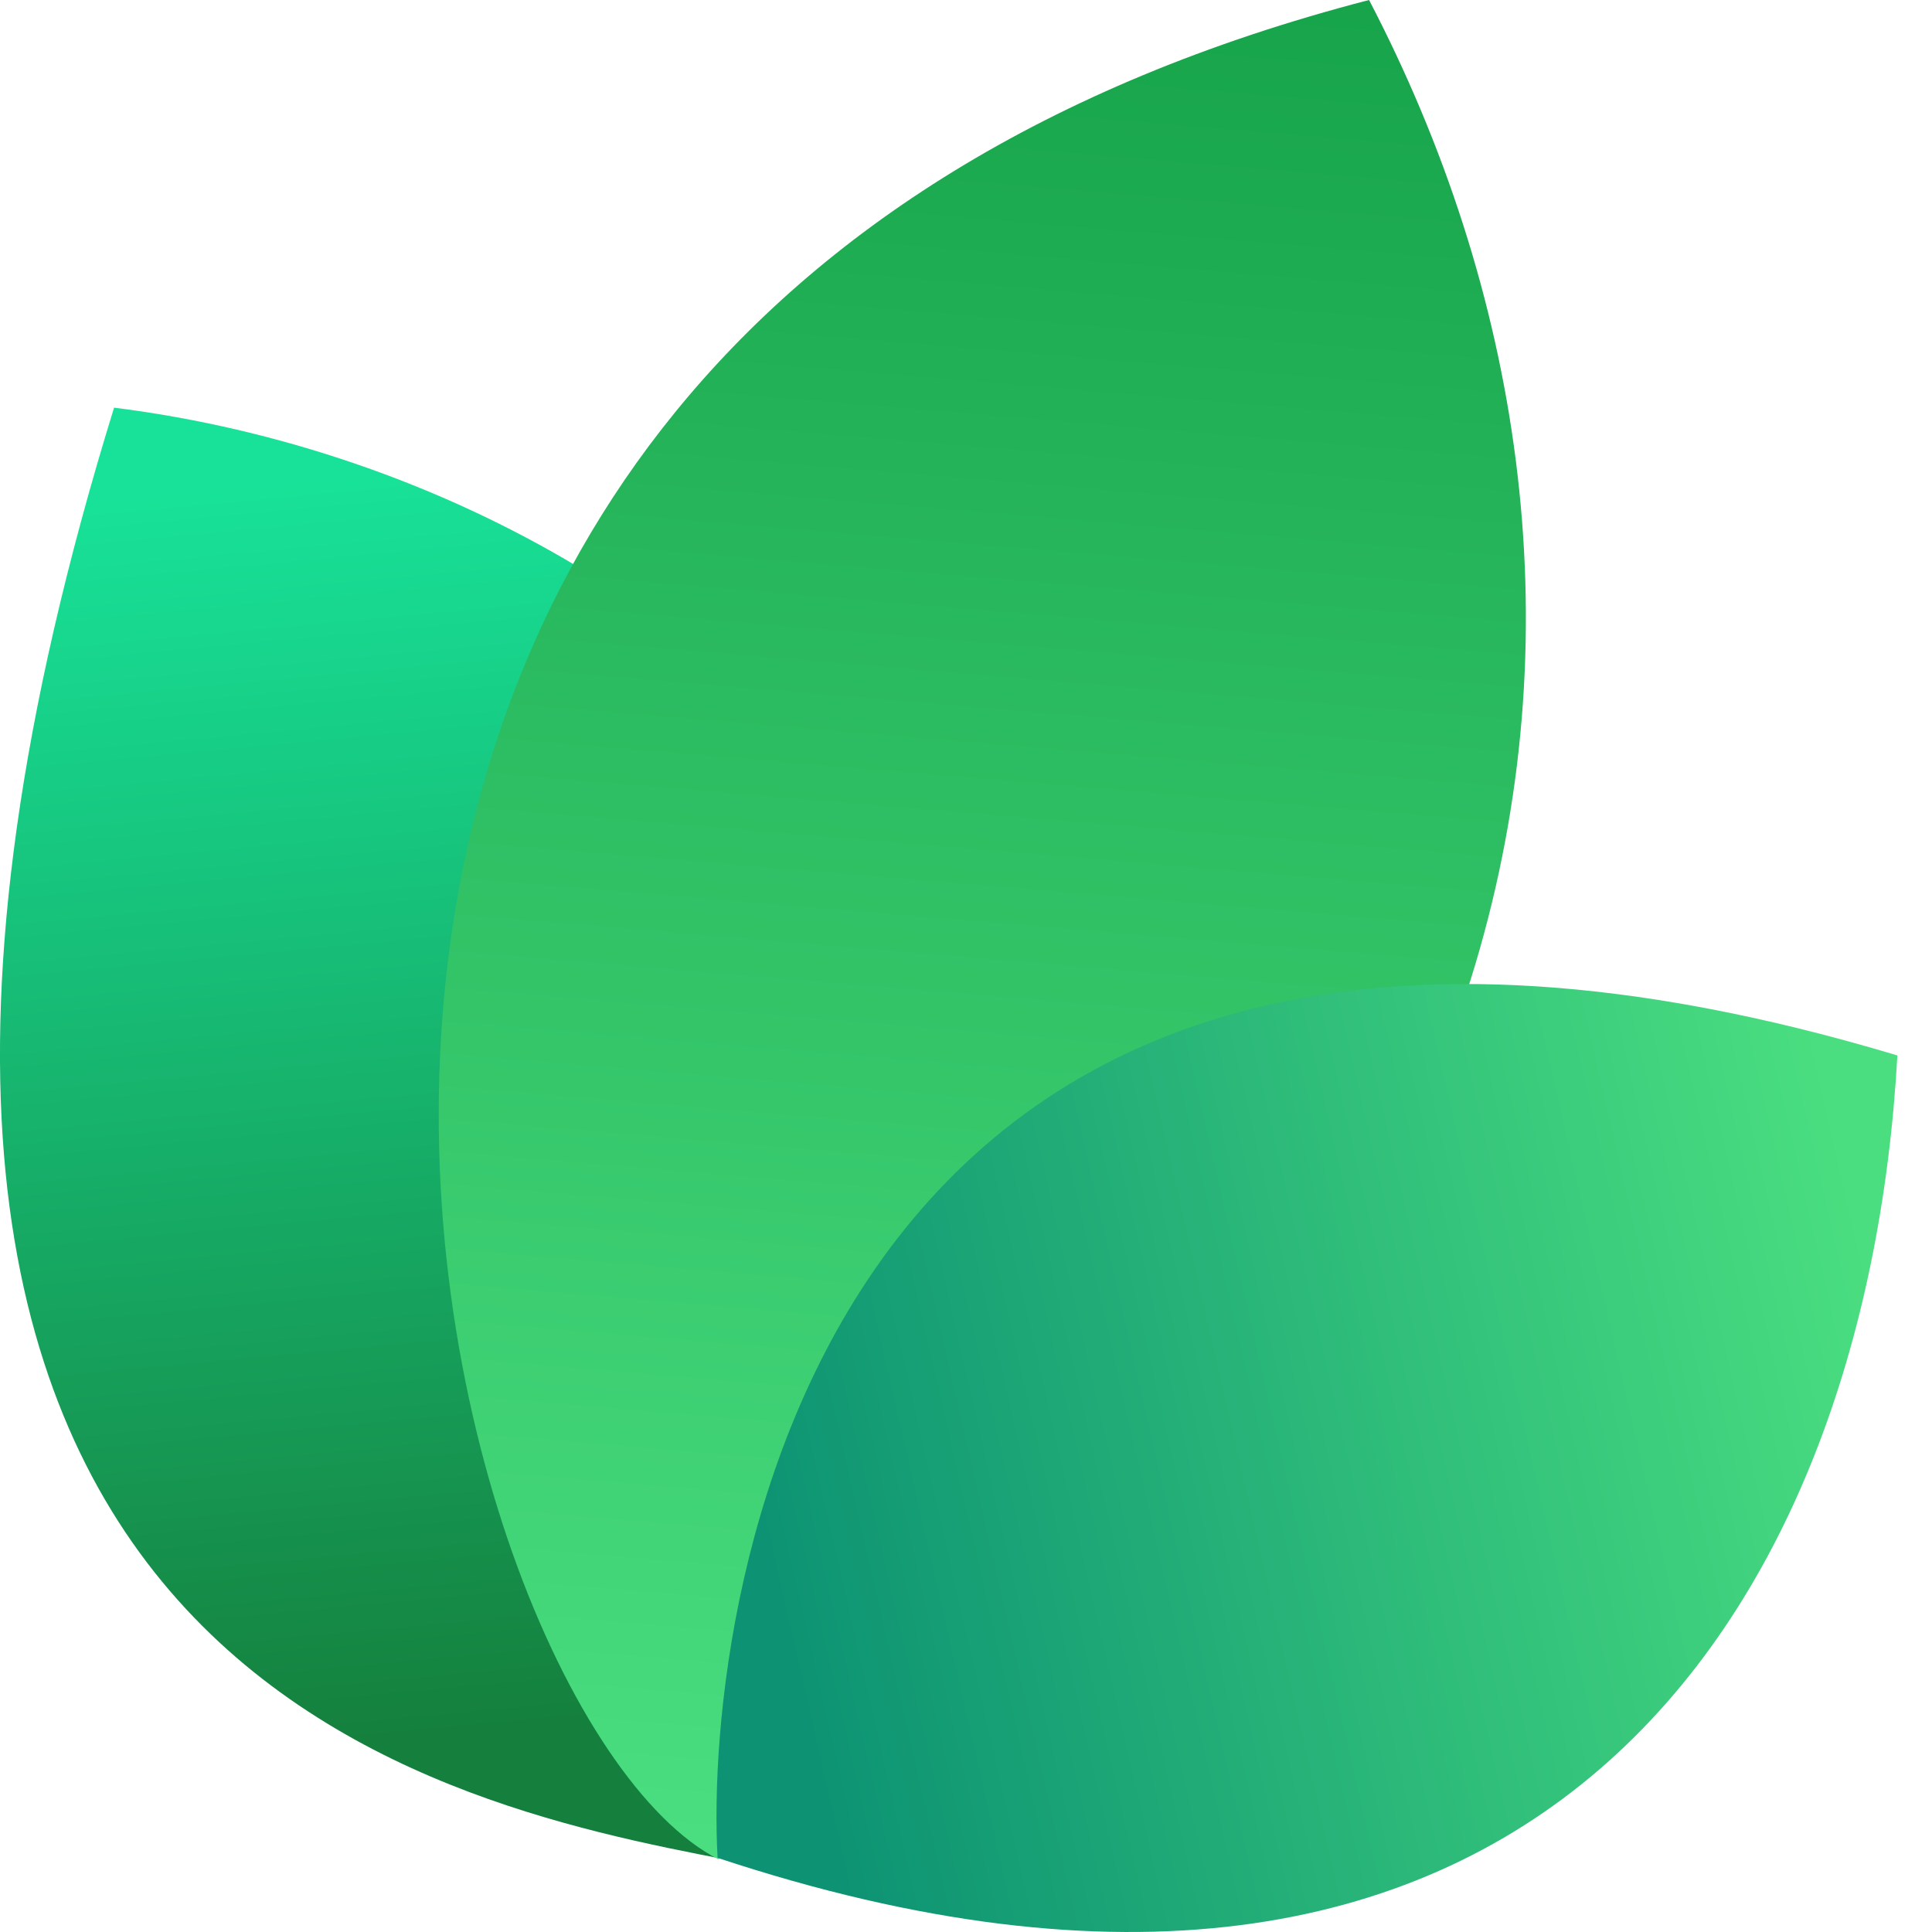
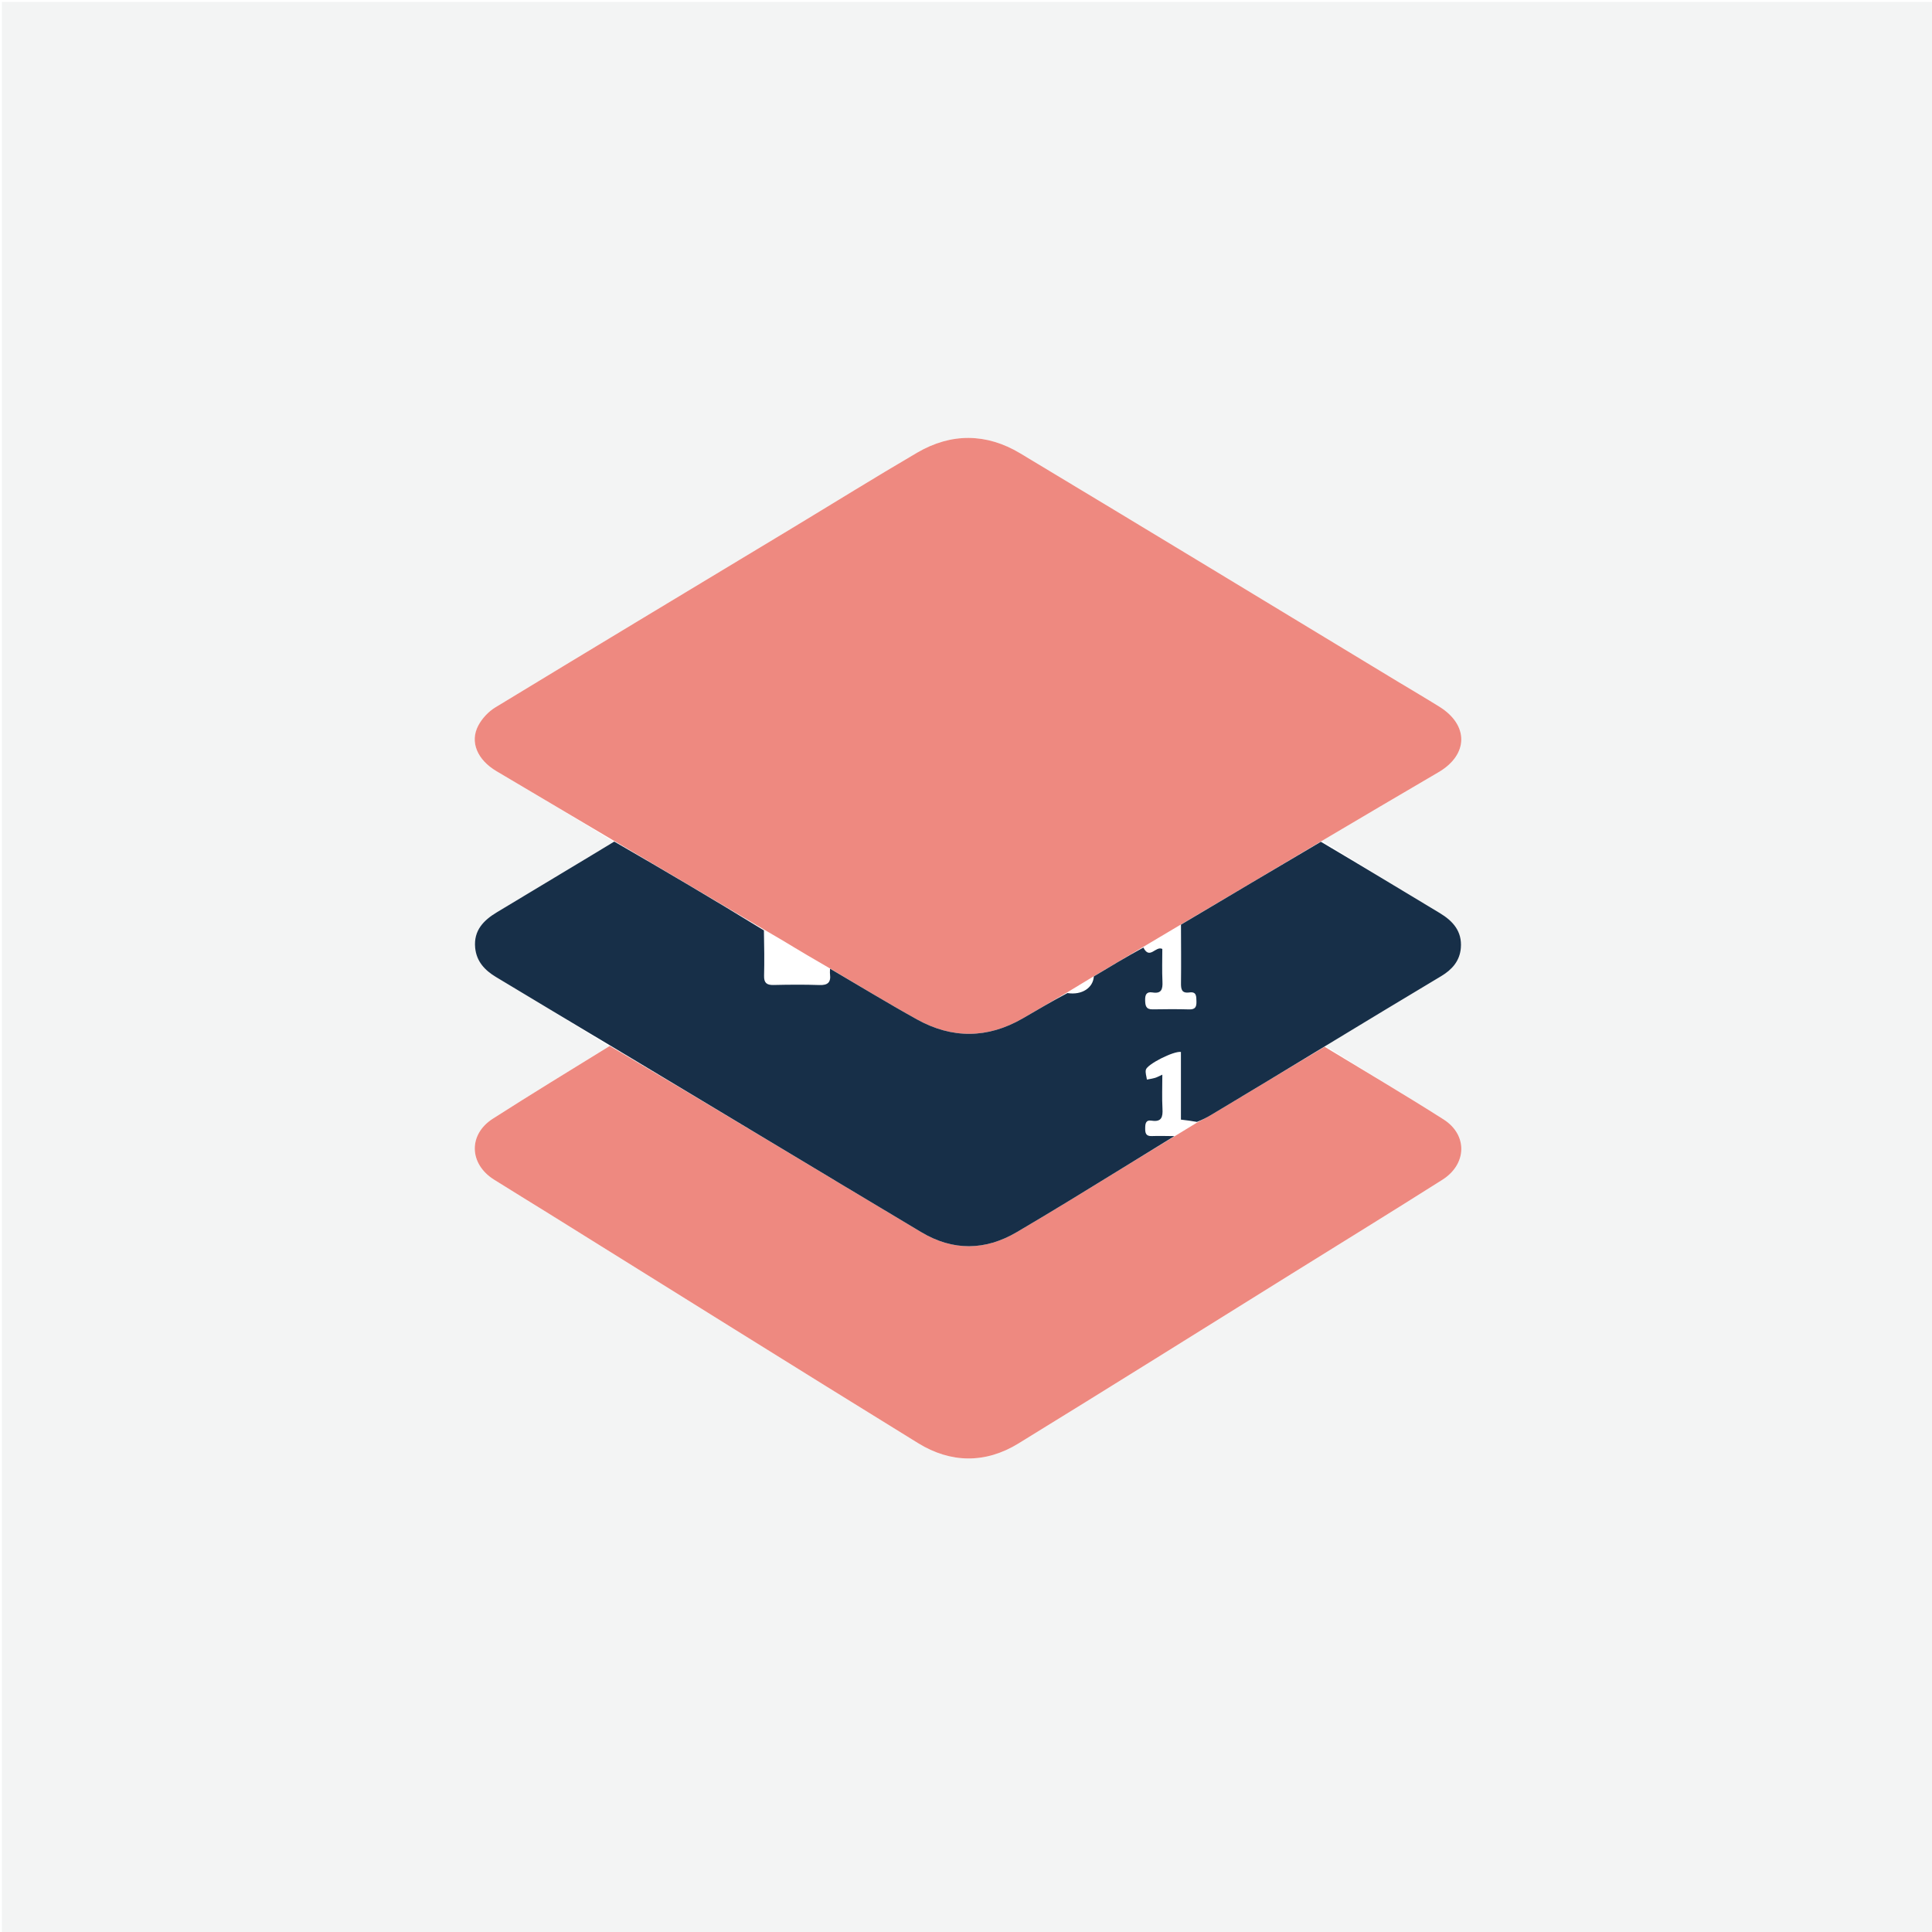
- <svg xmlns="http://www.w3.org/2000/svg" width="24" height="24" viewBox="0 0 24 24" fill="none">
-   <path d="M9.061 23.108C5.268 22.377 -3.391 20.627 1.417 5.064C9.634 6.099 16.973 14.064 9.061 23.108Z" fill="url(#paint0_linear_17557_2021)" />
-   <path d="M8.919 23.094C5.276 21.222 0.784 4.209 17.007 0C20.757 7.193 19.621 16.545 8.919 23.094Z" fill="url(#paint1_linear_17557_2021)" />
-   <path d="M8.914 23.079C8.735 19.882 10.159 9.085 23.57 13.111C23.181 20.123 18.984 26.418 8.914 23.079Z" fill="url(#paint2_linear_17557_2021)" />
-   <defs>
-     <linearGradient id="paint0_linear_17557_2021" x1="3.776" y1="5.916" x2="5.232" y2="21.559" gradientUnits="userSpaceOnUse">
-       <stop stop-color="#18E299" />
-       <stop offset="1" stop-color="#15803D" />
-     </linearGradient>
-     <linearGradient id="paint1_linear_17557_2021" x1="12.171" y1="-0.718" x2="10.19" y2="22.983" gradientUnits="userSpaceOnUse">
-       <stop stop-color="#16A34A" />
-       <stop offset="1" stop-color="#4ADE80" />
-     </linearGradient>
-     <linearGradient id="paint2_linear_17557_2021" x1="23.133" y1="15.353" x2="9.338" y2="18.52" gradientUnits="userSpaceOnUse">
-       <stop stop-color="#4ADE80" />
-       <stop offset="1" stop-color="#0D9373" />
-     </linearGradient>
-   </defs>
+ <svg xmlns="http://www.w3.org/2000/svg" width="32" height="32" viewBox="0 0 1024 1024" fill="none">
+   <path fill="#F3F4F4" d="M501,1025 C334,1025 167.5,1025 1,1025 C1,683.667 1,342.333 1,1 C342.333,1 683.667,1 1025,1 C1025,342.333 1025,683.667 1025,1025 C850.5,1025 676,1025 501,1025 M702.412,554.27 C722.914,541.96 743.414,529.646 763.918,517.34 C769.62,513.918 773.711,509.34 774.283,502.412 C775.011,493.598 770.062,488.13 763.095,483.927 C742.193,471.318 721.291,458.71 700.851,445.514 C721.367,433.44 741.85,421.309 762.409,409.309 C778.279,400.046 778.612,384.379 762.968,374.613 C755.625,370.03 748.145,365.668 740.739,361.187 C674.079,320.85 607.501,280.376 540.709,240.259 C522.901,229.563 504.186,229.359 486.137,239.91 C463.574,253.1 441.382,266.922 419.001,280.425 C366.826,311.902 314.597,343.289 262.528,374.942 C258.875,377.163 255.493,380.801 253.497,384.579 C248.885,393.311 253.064,402.779 263.166,408.748 C284.075,421.102 304.957,433.501 325.274,446.231 C321.302,448.638 317.335,451.055 313.355,453.45 C296.707,463.468 280.058,473.485 263.404,483.493 C256.313,487.754 251.005,493.141 251.835,502.24 C252.501,509.536 256.905,514.247 262.89,517.841 C282.951,529.892 302.993,541.972 322.643,554.589 C302.152,567.348 281.543,579.923 261.214,592.935 C248.14,601.303 248.607,616.895 261.831,625.213 C271.413,631.24 281.089,637.119 290.699,643.1 C356.002,683.745 421.194,724.568 486.668,764.935 C503.901,775.56 522.339,775.784 539.726,765.108 C588.103,735.403 636.198,705.239 684.4,675.248 C711.114,658.627 737.909,642.133 764.49,625.301 C777.536,617.04 777.973,601.501 765.113,593.315 C744.342,580.093 723.103,567.608 702.412,554.27z" />
+   <path fill="#EE8980" d="M325.851,445.881 C304.957,433.501 284.075,421.102 263.166,408.748 C253.064,402.779 248.885,393.311 253.497,384.579 C255.493,380.801 258.875,377.163 262.528,374.942 C314.597,343.289 366.826,311.902 419.001,280.425 C441.382,266.922 463.574,253.1 486.137,239.91 C504.186,229.359 522.901,229.563 540.709,240.259 C607.501,280.376 674.079,320.85 740.739,361.187 C748.145,365.668 755.625,370.03 762.968,374.613 C778.612,384.379 778.279,400.046 762.409,409.309 C741.85,421.309 721.367,433.44 700.319,445.869 C675.171,460.842 650.556,475.462 625.616,490.174 C618.899,494.129 612.507,497.993 605.772,501.966 C596.871,507.221 588.312,512.368 579.412,517.629 C574.661,520.484 570.25,523.225 565.507,526.056 C557.446,530.71 549.756,535.342 541.98,539.826 C523.437,550.519 504.615,550.637 486.019,540.313 C470.471,531.68 455.283,522.4 439.722,513.194 C435.757,510.85 432.004,508.719 428.01,506.362 C423.529,503.668 419.288,501.2 414.839,498.475 C411.464,496.447 408.296,494.677 404.909,492.645 C378.41,476.883 352.13,461.382 325.851,445.881z" />
+   <path fill="#EE8980" d="M702.062,554.812 C723.103,567.608 744.342,580.093 765.113,593.315 C777.973,601.501 777.536,617.04 764.49,625.301 C737.909,642.133 711.114,658.627 684.4,675.248 C636.198,705.239 588.103,735.403 539.726,765.108 C522.339,775.784 503.901,775.56 486.668,764.935 C421.194,724.568 356.002,683.745 290.699,643.1 C281.089,637.119 271.413,631.24 261.831,625.213 C248.607,616.895 248.14,601.303 261.214,592.935 C281.543,579.923 302.152,567.348 323.179,554.38 C378.591,587.177 433.401,620.294 488.382,653.123 C505.027,663.062 522.14,662.952 538.96,653.034 C548.559,647.374 558.123,641.652 567.632,635.842 C585.932,624.66 604.182,613.395 622.782,602.111 C626.796,599.707 630.481,597.356 634.509,594.95 C637.314,593.518 639.816,592.205 642.236,590.754 C662.186,578.788 682.122,566.796 702.062,554.812z" />
+   <path fill="#172F48" d="M622.453,602.164 C604.182,613.395 585.932,624.66 567.632,635.842 C558.123,641.652 548.559,647.374 538.96,653.034 C522.14,662.952 505.027,663.062 488.382,653.123 C433.401,620.294 378.591,587.177 323.379,554.106 C302.993,541.972 282.951,529.892 262.89,517.841 C256.905,514.247 252.501,509.536 251.835,502.24 C251.005,493.141 256.313,487.754 263.404,483.493 C280.058,473.485 296.707,463.468 313.355,453.45 C317.335,451.055 321.302,448.638 325.562,446.056 C352.13,461.382 378.41,476.883 404.891,493.119 C405.071,501.637 405.171,509.423 404.977,517.201 C404.884,520.909 406.346,522.146 409.964,522.065 C418.075,521.884 426.199,521.798 434.304,522.091 C438.698,522.25 440.468,520.706 439.931,516.385 C439.81,515.407 439.928,514.4 439.935,513.406 C455.283,522.4 470.471,531.68 486.019,540.313 C504.615,550.637 523.437,550.519 541.98,539.826 C549.756,535.342 557.446,530.71 565.777,526.344 C573.471,527.551 579.386,523.558 579.753,517.515 C588.312,512.368 596.871,507.221 606.021,502.217 C609.372,508.89 612.493,501.18 616.052,502.965 C616.052,508.47 615.848,514.389 616.123,520.286 C616.31,524.307 615.611,526.806 610.829,526.019 C607.647,525.495 606.881,527.255 606.951,530.118 C607.018,532.921 607.307,535.041 610.9,534.979 C617.373,534.869 623.854,534.821 630.324,535.004 C633.587,535.096 634.227,533.558 634.139,530.758 C634.056,528.118 634.254,525.482 630.404,526.018 C626.256,526.595 625.909,524.274 625.951,520.964 C626.082,510.672 625.963,500.376 625.941,490.082 C650.556,475.462 675.171,460.842 700.088,446.163 C721.291,458.71 742.193,471.318 763.095,483.927 C770.062,488.13 775.011,493.598 774.283,502.412 C773.711,509.34 769.62,513.918 763.918,517.34 C743.414,529.646 722.914,541.96 702.237,554.541 C682.122,566.796 662.186,578.788 642.236,590.754 C639.816,592.205 637.314,593.518 634.402,594.634 C631.46,594.079 628.968,593.785 625.916,593.426 C625.916,581.271 625.916,569.357 625.916,557.551 C621.992,556.987 608.05,564.08 607.336,566.977 C606.941,568.577 607.665,570.454 607.885,572.206 C609.332,571.91 610.803,571.699 612.217,571.291 C613.236,570.997 614.18,570.441 616.059,569.598 C616.059,576.127 615.82,581.899 616.136,587.64 C616.379,592.046 615.669,594.808 610.362,593.966 C607.202,593.465 606.992,595.651 606.974,598.063 C606.955,600.553 607.333,602.264 610.462,602.14 C614.453,601.983 618.455,602.142 622.453,602.164z" />
</svg>
